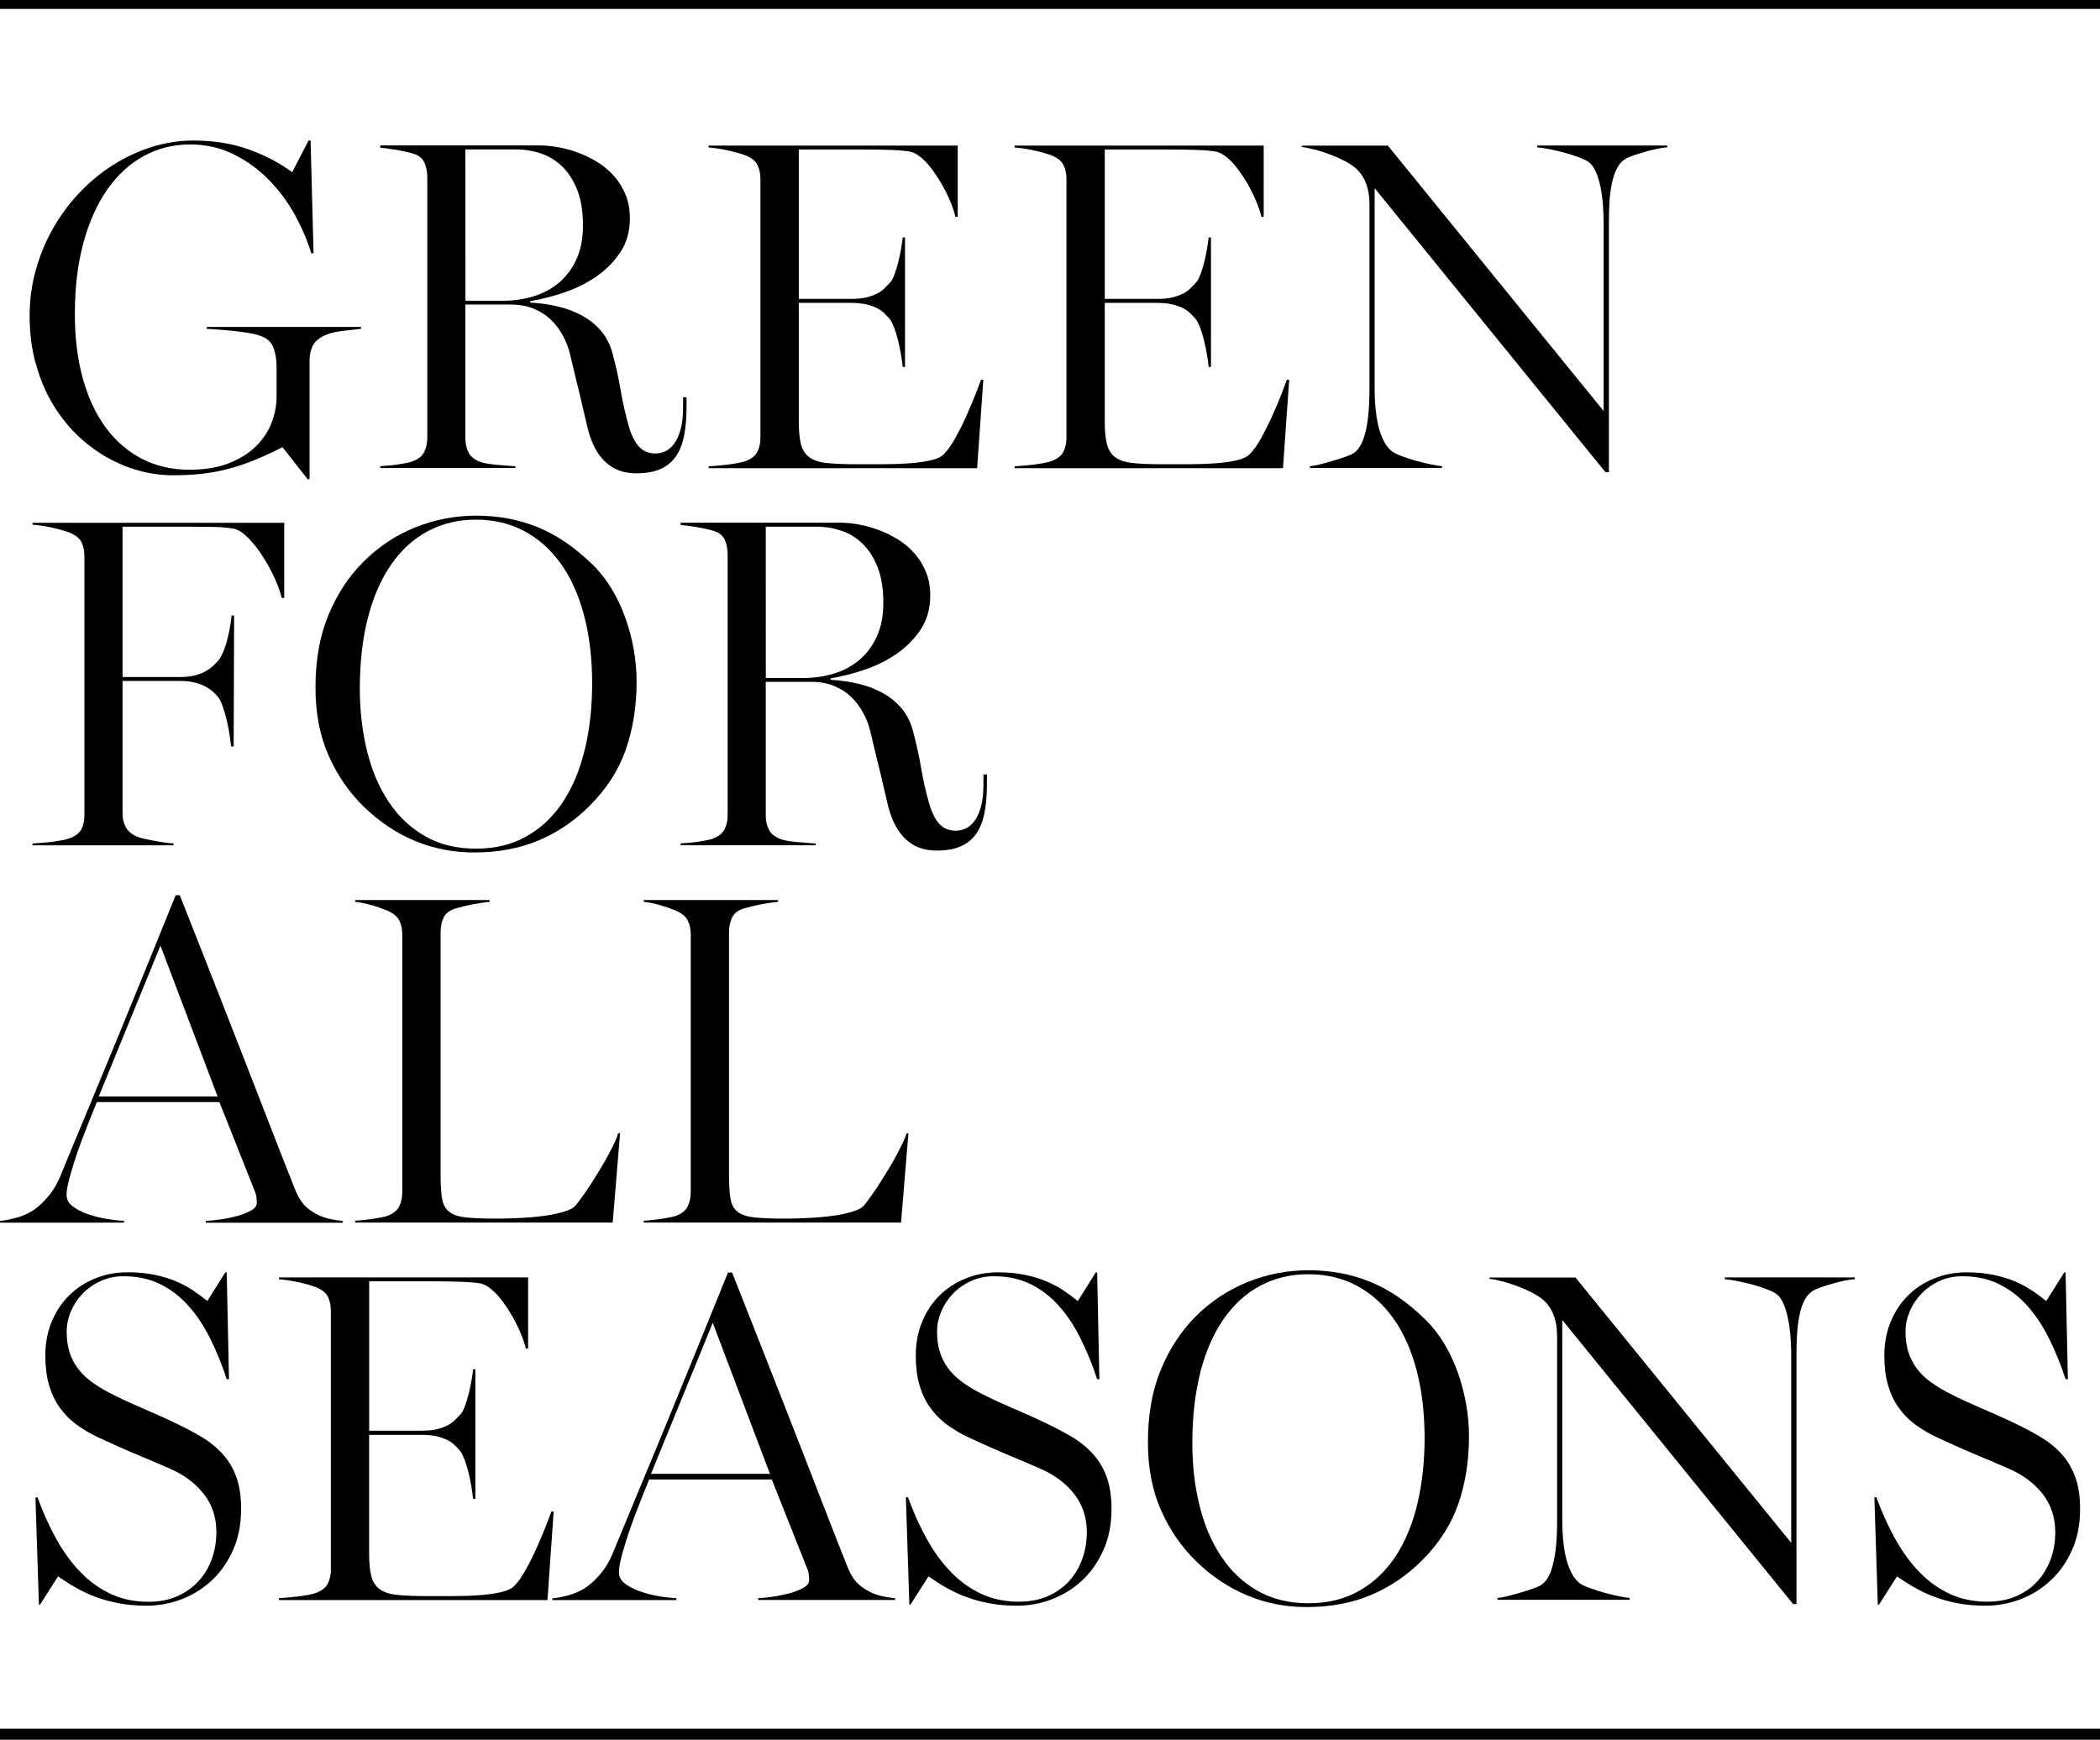
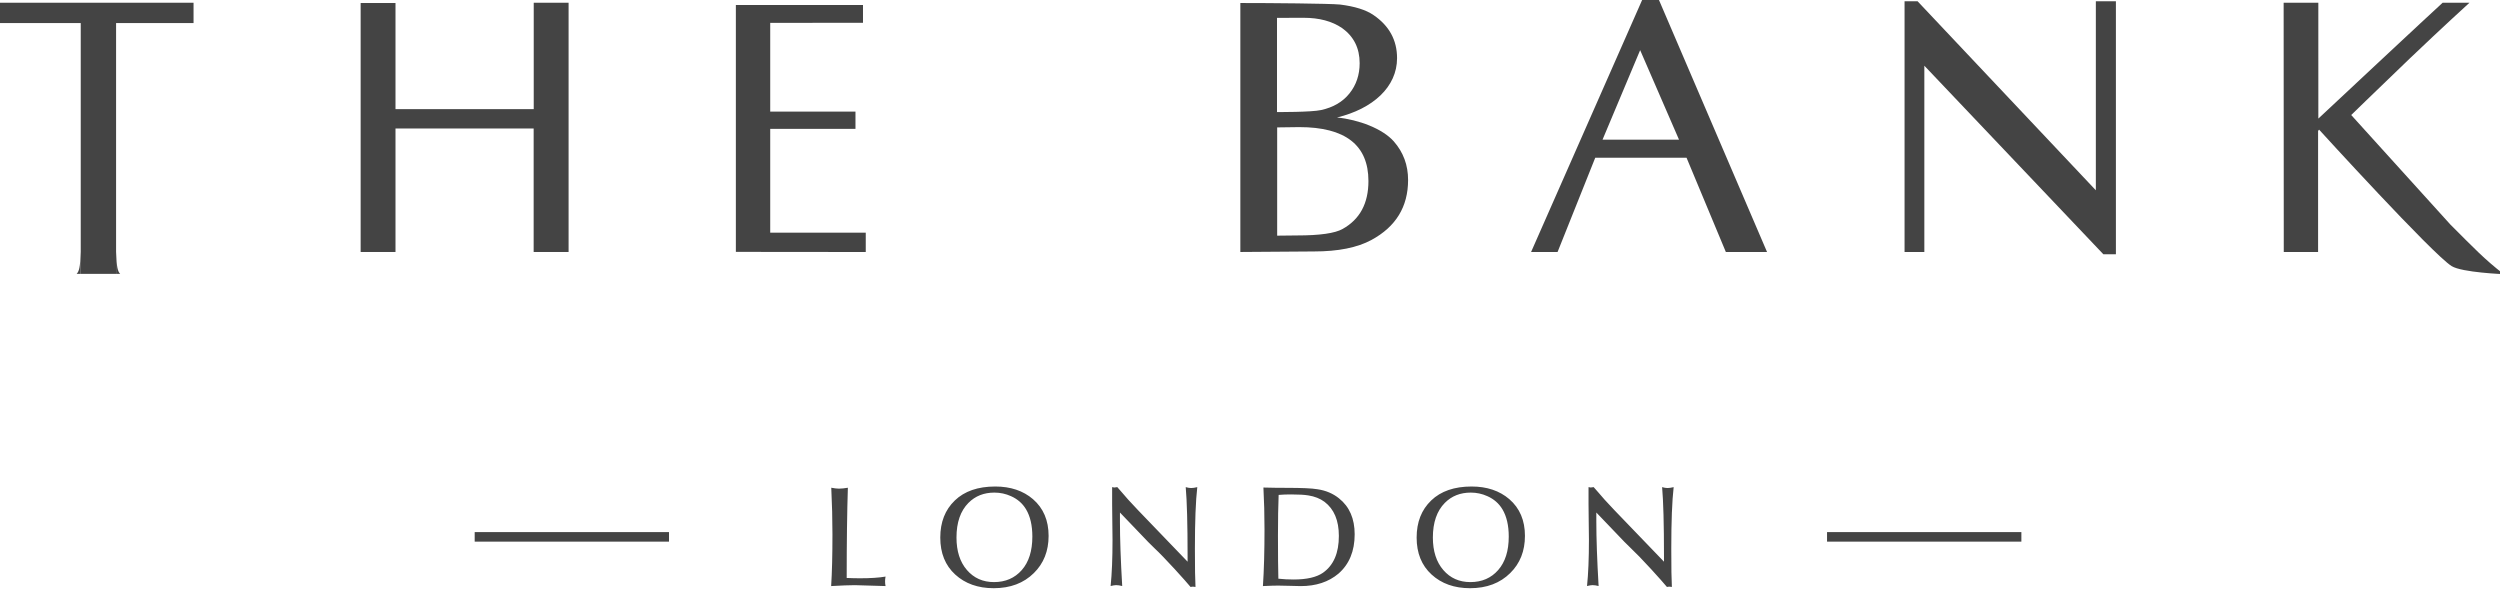
- <svg xmlns="http://www.w3.org/2000/svg" version="1.1" id="Layer_1" x="0px" y="0px" width="38.635px" height="32px" viewBox="0 0 38.635 32" enable-background="new 0 0 38.635 32" xml:space="preserve">
-   <path d="M0.655,6.674c0.072,0.267,0.171,0.51,0.297,0.727c0.126,0.217,0.274,0.41,0.443,0.577c0.17,0.167,0.352,0.307,0.547,0.42  C2.137,8.511,2.34,8.597,2.551,8.655C2.762,8.713,2.97,8.742,3.176,8.742c0.189,0,0.364-0.009,0.526-0.026  c0.162-0.017,0.322-0.046,0.48-0.087C4.34,8.588,4.5,8.536,4.664,8.47c0.164-0.066,0.341-0.147,0.533-0.245l0.466,0.593L5.695,8.81  V6.632c0-0.096,0.018-0.184,0.055-0.264s0.109-0.145,0.218-0.196c0.085-0.04,0.186-0.067,0.301-0.081  c0.115-0.014,0.24-0.028,0.372-0.043V6.014H3.804v0.034c0.041,0.003,0.103,0.007,0.187,0.013s0.176,0.013,0.274,0.023  c0.099,0.01,0.196,0.023,0.292,0.038c0.096,0.015,0.174,0.035,0.235,0.057c0.119,0.039,0.198,0.11,0.237,0.212  c0.039,0.102,0.059,0.216,0.059,0.343v0.572c0,0.147-0.029,0.299-0.087,0.457C4.943,7.921,4.85,8.065,4.723,8.195  c-0.127,0.13-0.293,0.236-0.498,0.32S3.772,8.64,3.481,8.64c-0.322,0-0.613-0.068-0.874-0.203C2.346,8.302,2.126,8.11,1.943,7.861  s-0.322-0.55-0.42-0.901C1.426,6.608,1.377,6.214,1.377,5.778c0-0.487,0.052-0.923,0.157-1.309c0.105-0.386,0.251-0.713,0.439-0.982  S2.385,3.013,2.645,2.87c0.26-0.143,0.544-0.213,0.852-0.213c0.29,0,0.556,0.06,0.797,0.179C4.535,2.955,4.75,3.11,4.938,3.3  c0.188,0.19,0.349,0.404,0.481,0.643c0.133,0.239,0.235,0.478,0.308,0.716h0.042L5.714,2.585H5.677L5.376,3.167  C5.14,2.995,4.873,2.854,4.573,2.747c-0.3-0.107-0.639-0.162-1.017-0.162c-0.257,0-0.51,0.039-0.759,0.117  C2.548,2.78,2.312,2.889,2.089,3.029C1.866,3.169,1.66,3.337,1.472,3.534C1.284,3.73,1.121,3.948,0.984,4.187  C0.847,4.426,0.739,4.682,0.662,4.955c-0.078,0.273-0.117,0.556-0.117,0.85c0,0.314,0.036,0.604,0.108,0.871L0.655,6.674z" />
-   <path d="M9.482,8.61V8.576c-0.04-0.003-0.09-0.006-0.151-0.011S9.208,8.556,9.144,8.55C9.08,8.544,9.02,8.537,8.962,8.527  c-0.058-0.01-0.101-0.02-0.129-0.032c-0.105-0.04-0.176-0.098-0.214-0.174C8.581,8.245,8.562,8.159,8.562,8.062v-2.46h0.827  c0.164,0,0.307,0.025,0.431,0.076c0.124,0.051,0.228,0.119,0.316,0.204c0.088,0.085,0.161,0.182,0.221,0.293  c0.06,0.111,0.103,0.226,0.132,0.347c0.029,0.121,0.057,0.242,0.086,0.362c0.029,0.12,0.056,0.232,0.082,0.335  c0.056,0.241,0.106,0.455,0.151,0.642s0.108,0.343,0.19,0.468c0.082,0.124,0.181,0.218,0.297,0.282  c0.116,0.064,0.254,0.095,0.415,0.095c0.172,0,0.317-0.025,0.435-0.076c0.118-0.051,0.212-0.127,0.284-0.227  c0.072-0.1,0.124-0.227,0.155-0.38c0.031-0.153,0.047-0.331,0.047-0.534V7.307h-0.064v0.182c0,0.164-0.015,0.301-0.045,0.409  s-0.07,0.197-0.119,0.263c-0.049,0.066-0.104,0.113-0.164,0.14c-0.06,0.027-0.121,0.04-0.181,0.04c-0.121,0-0.22-0.04-0.297-0.12  c-0.077-0.08-0.141-0.204-0.19-0.372c-0.062-0.215-0.112-0.435-0.15-0.659s-0.089-0.457-0.154-0.698  c-0.042-0.153-0.11-0.286-0.204-0.399c-0.094-0.113-0.208-0.206-0.342-0.281c-0.134-0.075-0.284-0.133-0.449-0.173  S9.935,5.575,9.755,5.566V5.539c0.204-0.034,0.413-0.087,0.63-0.161c0.217-0.074,0.413-0.172,0.592-0.296  c0.178-0.124,0.324-0.273,0.439-0.448c0.115-0.175,0.172-0.38,0.172-0.617c0-0.159-0.025-0.302-0.076-0.429  c-0.051-0.127-0.12-0.241-0.208-0.342c-0.088-0.101-0.188-0.186-0.301-0.257c-0.113-0.071-0.231-0.13-0.354-0.176  c-0.123-0.047-0.247-0.081-0.373-0.104s-0.244-0.034-0.354-0.034H6.996v0.042C7.033,2.72,7.078,2.725,7.132,2.732  c0.054,0.007,0.109,0.015,0.165,0.025c0.056,0.01,0.111,0.021,0.163,0.032C7.512,2.8,7.557,2.812,7.594,2.823  C7.701,2.854,7.773,2.91,7.808,2.99c0.035,0.08,0.053,0.169,0.053,0.265v4.798c0,0.096-0.018,0.182-0.055,0.258  C7.769,8.387,7.699,8.445,7.594,8.485C7.566,8.496,7.525,8.507,7.473,8.517c-0.052,0.01-0.107,0.019-0.165,0.028  C7.25,8.554,7.193,8.56,7.136,8.564c-0.057,0.004-0.103,0.008-0.14,0.011v0.034h2.489L9.482,8.61z M8.562,2.749h0.937  c0.155,0,0.307,0.025,0.454,0.074c0.147,0.049,0.278,0.13,0.392,0.241c0.114,0.111,0.206,0.255,0.276,0.433  c0.07,0.178,0.104,0.394,0.104,0.65c0,0.242-0.04,0.45-0.121,0.625S10.415,5.09,10.28,5.203c-0.136,0.113-0.292,0.196-0.469,0.249  c-0.177,0.053-0.361,0.08-0.553,0.08H8.563L8.562,2.749L8.562,2.749z" />
-   <path d="M17.977,8.61l0.114-1.626h-0.042c-0.023,0.065-0.059,0.16-0.108,0.284c-0.049,0.124-0.105,0.255-0.167,0.394  c-0.062,0.138-0.129,0.27-0.199,0.396c-0.07,0.126-0.139,0.222-0.204,0.29c-0.051,0.054-0.136,0.094-0.257,0.121  c-0.121,0.027-0.257,0.045-0.409,0.055c-0.152,0.01-0.314,0.015-0.483,0.015c-0.17,0-0.331,0-0.483,0  c-0.221,0-0.399-0.008-0.534-0.023c-0.135-0.015-0.241-0.051-0.316-0.106c-0.075-0.055-0.126-0.135-0.153-0.239  c-0.027-0.104-0.04-0.246-0.04-0.423V5.571h0.946c0.119,0,0.218,0.009,0.297,0.028s0.146,0.042,0.199,0.07  c0.054,0.028,0.098,0.059,0.131,0.093c0.033,0.034,0.065,0.066,0.093,0.097c0.025,0.028,0.052,0.078,0.081,0.15  c0.029,0.072,0.054,0.152,0.076,0.241c0.023,0.089,0.042,0.179,0.057,0.27c0.015,0.091,0.026,0.168,0.032,0.23h0.042V4.367h-0.042  c-0.006,0.056-0.016,0.126-0.03,0.209c-0.014,0.083-0.032,0.166-0.053,0.249s-0.045,0.161-0.072,0.232  c-0.027,0.071-0.057,0.123-0.091,0.154c-0.025,0.025-0.054,0.055-0.087,0.089c-0.033,0.034-0.076,0.066-0.129,0.095  c-0.054,0.029-0.121,0.054-0.201,0.074c-0.08,0.021-0.182,0.029-0.303,0.029h-0.946V2.75h1.2c0.139,0,0.284,0.002,0.437,0.006  s0.281,0.013,0.386,0.028c0.059,0.008,0.121,0.035,0.184,0.081c0.063,0.046,0.124,0.102,0.182,0.172  c0.058,0.069,0.114,0.146,0.167,0.229c0.053,0.083,0.102,0.168,0.146,0.254s0.081,0.17,0.112,0.252  c0.031,0.082,0.054,0.154,0.068,0.216h0.042v-1.31h-4.584v0.034c0.04,0.003,0.09,0.009,0.15,0.017s0.124,0.02,0.189,0.034  c0.065,0.014,0.129,0.03,0.191,0.047s0.114,0.034,0.157,0.051c0.107,0.045,0.179,0.104,0.214,0.176  c0.035,0.072,0.053,0.156,0.053,0.252v4.765c0,0.096-0.018,0.181-0.055,0.254c-0.037,0.073-0.107,0.13-0.212,0.17  c-0.034,0.014-0.081,0.027-0.142,0.038c-0.061,0.011-0.125,0.021-0.193,0.03c-0.068,0.009-0.134,0.015-0.197,0.02  c-0.064,0.005-0.115,0.009-0.155,0.012v0.034h4.941V8.61z" />
-   <path d="M23.604,8.61l0.114-1.626h-0.042c-0.023,0.065-0.059,0.16-0.107,0.284S23.463,7.523,23.4,7.662  c-0.062,0.138-0.129,0.27-0.198,0.396c-0.07,0.126-0.14,0.222-0.204,0.29c-0.051,0.054-0.137,0.094-0.257,0.121  c-0.121,0.027-0.257,0.045-0.409,0.055c-0.152,0.01-0.314,0.015-0.482,0.015c-0.17,0-0.332,0-0.483,0  c-0.222,0-0.399-0.008-0.534-0.023s-0.241-0.051-0.316-0.106c-0.074-0.055-0.125-0.135-0.152-0.239s-0.04-0.246-0.04-0.423V5.571  h0.946c0.119,0,0.217,0.009,0.297,0.028c0.078,0.019,0.146,0.042,0.199,0.07c0.053,0.028,0.098,0.059,0.131,0.093  c0.033,0.034,0.064,0.066,0.092,0.097c0.025,0.028,0.053,0.078,0.082,0.15c0.029,0.072,0.054,0.152,0.076,0.241  s0.041,0.179,0.057,0.27c0.015,0.091,0.025,0.168,0.031,0.23h0.043V4.367h-0.043c-0.006,0.056-0.016,0.126-0.029,0.209  s-0.032,0.166-0.053,0.249c-0.021,0.083-0.045,0.161-0.072,0.232c-0.027,0.071-0.057,0.123-0.092,0.154  c-0.024,0.025-0.053,0.055-0.086,0.089c-0.033,0.034-0.076,0.066-0.129,0.095c-0.055,0.029-0.121,0.054-0.201,0.074  c-0.08,0.021-0.182,0.029-0.303,0.029h-0.946V2.75h1.2c0.138,0,0.283,0.002,0.437,0.006s0.281,0.013,0.386,0.028  c0.059,0.008,0.121,0.035,0.184,0.081c0.063,0.046,0.125,0.102,0.183,0.172c0.058,0.069,0.114,0.146,0.167,0.229  s0.102,0.168,0.146,0.254c0.043,0.086,0.08,0.17,0.111,0.252s0.055,0.154,0.068,0.216h0.042v-1.31h-4.584v0.034  c0.04,0.003,0.09,0.009,0.151,0.017s0.124,0.02,0.189,0.034c0.065,0.014,0.129,0.03,0.191,0.047s0.114,0.034,0.157,0.051  c0.107,0.045,0.179,0.104,0.214,0.176c0.035,0.072,0.053,0.156,0.053,0.252v4.765c0,0.096-0.018,0.181-0.055,0.254  c-0.037,0.073-0.107,0.13-0.212,0.17c-0.034,0.014-0.081,0.027-0.142,0.038c-0.061,0.011-0.125,0.021-0.193,0.03  c-0.068,0.008-0.134,0.015-0.197,0.02s-0.115,0.009-0.155,0.012v0.034h4.941L23.604,8.61z" />
-   <path d="M24.191,2.751c0.09,0.024,0.18,0.053,0.27,0.087c0.09,0.034,0.176,0.071,0.257,0.112s0.148,0.083,0.201,0.125  c0.185,0.15,0.276,0.379,0.276,0.687V7.15c0,0.184-0.008,0.344-0.021,0.481c-0.014,0.137-0.035,0.254-0.062,0.352  c-0.026,0.098-0.059,0.176-0.098,0.235c-0.037,0.059-0.082,0.103-0.134,0.132c-0.024,0.014-0.073,0.033-0.142,0.057  c-0.069,0.024-0.145,0.048-0.225,0.072c-0.082,0.024-0.16,0.045-0.236,0.064c-0.075,0.019-0.135,0.029-0.178,0.032v0.034h2.43V8.575  c-0.039-0.003-0.102-0.013-0.188-0.03s-0.178-0.039-0.276-0.066c-0.098-0.027-0.189-0.057-0.277-0.089  c-0.088-0.033-0.15-0.064-0.188-0.095c-0.096-0.079-0.172-0.214-0.227-0.405S25.29,7.438,25.29,7.108V3.461l4.247,5.225H29.6v-4.61  c0-0.136,0.004-0.265,0.012-0.388c0.01-0.123,0.025-0.235,0.048-0.337s0.053-0.189,0.093-0.263c0.04-0.074,0.09-0.129,0.152-0.165  c0.025-0.017,0.072-0.037,0.141-0.062s0.145-0.047,0.225-0.07s0.157-0.042,0.231-0.057s0.132-0.023,0.171-0.023V2.677h-2.393v0.034  c0.055,0.003,0.125,0.013,0.212,0.03c0.087,0.017,0.177,0.037,0.271,0.062c0.092,0.025,0.18,0.051,0.26,0.081  c0.08,0.03,0.142,0.057,0.184,0.083c0.096,0.057,0.169,0.188,0.22,0.394c0.052,0.206,0.076,0.462,0.076,0.768V7.56l-3.969-4.881  H23.95v0.025c0.071,0.008,0.149,0.025,0.239,0.049L24.191,2.751z" />
-   <path d="M3.193,15.549v-0.034c-0.04-0.003-0.091-0.008-0.155-0.017s-0.129-0.019-0.197-0.032c-0.068-0.013-0.131-0.025-0.189-0.038  c-0.058-0.013-0.1-0.025-0.125-0.036c-0.099-0.042-0.169-0.1-0.21-0.172c-0.041-0.072-0.062-0.156-0.062-0.252v-2.443h1.06  c0.096,0,0.182,0.009,0.259,0.028c0.077,0.019,0.143,0.042,0.199,0.072s0.105,0.063,0.146,0.099c0.041,0.036,0.074,0.072,0.1,0.106  s0.052,0.088,0.078,0.163c0.027,0.075,0.051,0.156,0.072,0.245c0.021,0.089,0.039,0.178,0.053,0.266  c0.014,0.089,0.024,0.164,0.03,0.226h0.047l0.008-2.409H4.26c-0.008,0.09-0.021,0.179-0.038,0.266  c-0.017,0.087-0.037,0.169-0.059,0.245c-0.023,0.076-0.047,0.142-0.074,0.198c-0.027,0.056-0.053,0.099-0.078,0.127  c-0.028,0.031-0.061,0.063-0.098,0.097c-0.037,0.034-0.081,0.065-0.134,0.095c-0.052,0.03-0.117,0.054-0.193,0.074  s-0.167,0.03-0.271,0.03h-1.06V9.688h1.26c0.141,0,0.279,0.002,0.413,0.004c0.134,0.002,0.254,0.013,0.358,0.03  c0.088,0.014,0.18,0.071,0.278,0.17s0.189,0.215,0.274,0.348c0.085,0.133,0.158,0.269,0.221,0.409s0.103,0.257,0.123,0.35h0.047  V9.616H0.598V9.65c0.04,0.003,0.09,0.009,0.151,0.017s0.124,0.02,0.189,0.034c0.065,0.014,0.129,0.03,0.191,0.047  s0.115,0.034,0.157,0.051C1.393,9.844,1.465,9.903,1.5,9.975c0.035,0.072,0.053,0.156,0.053,0.252v4.775  c0,0.096-0.018,0.18-0.055,0.25s-0.107,0.126-0.212,0.165c-0.034,0.014-0.081,0.027-0.142,0.038  c-0.061,0.011-0.125,0.021-0.193,0.03c-0.068,0.008-0.134,0.015-0.197,0.019s-0.115,0.008-0.155,0.011v0.034H3.193L3.193,15.549z" />
-   <path d="M6.045,13.897c0.16,0.363,0.378,0.679,0.655,0.948c0.28,0.271,0.59,0.479,0.931,0.621c0.341,0.142,0.705,0.214,1.092,0.214  c0.441,0,0.836-0.074,1.185-0.221c0.349-0.147,0.661-0.358,0.935-0.632c0.317-0.317,0.541-0.665,0.672-1.045  c0.131-0.38,0.197-0.794,0.197-1.24c0-0.204-0.018-0.406-0.055-0.608c-0.037-0.202-0.089-0.396-0.157-0.583  s-0.151-0.361-0.248-0.522c-0.098-0.161-0.209-0.304-0.333-0.428c-0.17-0.167-0.341-0.309-0.513-0.426  c-0.172-0.117-0.348-0.212-0.528-0.284c-0.18-0.072-0.363-0.124-0.549-0.157C9.143,9.501,8.952,9.485,8.756,9.485  c-0.387,0-0.761,0.073-1.122,0.218c-0.361,0.145-0.681,0.36-0.961,0.643c-0.266,0.269-0.477,0.594-0.634,0.975  c-0.157,0.381-0.235,0.824-0.235,1.327C5.804,13.118,5.884,13.534,6.045,13.897L6.045,13.897z M6.772,11.349  c0.102-0.386,0.246-0.712,0.433-0.977s0.411-0.468,0.674-0.606c0.263-0.138,0.556-0.208,0.878-0.208  c0.325,0,0.619,0.069,0.882,0.208c0.263,0.139,0.488,0.337,0.674,0.596c0.187,0.259,0.33,0.575,0.43,0.948  c0.1,0.373,0.151,0.794,0.151,1.264c0,0.43-0.044,0.83-0.132,1.2c-0.088,0.37-0.22,0.691-0.396,0.963  c-0.177,0.271-0.399,0.485-0.668,0.64c-0.269,0.155-0.582,0.233-0.941,0.233c-0.362,0-0.676-0.078-0.944-0.233  c-0.268-0.155-0.489-0.367-0.666-0.634c-0.177-0.267-0.309-0.579-0.396-0.937S6.62,13.069,6.62,12.667  C6.62,12.175,6.671,11.736,6.772,11.349L6.772,11.349z" />
-   <path d="M15.008,15.549v-0.034c-0.04-0.003-0.09-0.006-0.151-0.011s-0.123-0.009-0.187-0.015c-0.064-0.006-0.124-0.013-0.182-0.023  c-0.058-0.01-0.101-0.02-0.129-0.032c-0.105-0.04-0.176-0.098-0.214-0.174c-0.038-0.076-0.057-0.162-0.057-0.259v-2.46h0.827  c0.164,0,0.307,0.025,0.43,0.076c0.123,0.051,0.228,0.119,0.316,0.204c0.088,0.085,0.161,0.182,0.221,0.293  c0.059,0.11,0.104,0.226,0.132,0.347c0.028,0.121,0.058,0.242,0.086,0.362c0.029,0.12,0.056,0.232,0.082,0.335  c0.056,0.241,0.106,0.455,0.151,0.642s0.108,0.343,0.19,0.468s0.181,0.218,0.297,0.282c0.116,0.064,0.254,0.095,0.416,0.095  c0.172,0,0.317-0.025,0.435-0.076c0.118-0.051,0.212-0.127,0.284-0.227c0.072-0.1,0.124-0.227,0.155-0.38  c0.031-0.153,0.047-0.331,0.047-0.534v-0.182h-0.064v0.182c0,0.164-0.015,0.3-0.045,0.409c-0.03,0.109-0.07,0.197-0.119,0.263  c-0.049,0.066-0.104,0.113-0.164,0.14c-0.06,0.027-0.121,0.04-0.181,0.04c-0.121,0-0.22-0.04-0.297-0.12s-0.141-0.204-0.19-0.372  c-0.062-0.215-0.112-0.435-0.15-0.659c-0.038-0.224-0.089-0.457-0.154-0.698c-0.042-0.153-0.11-0.286-0.204-0.399  c-0.094-0.113-0.208-0.206-0.342-0.281c-0.134-0.075-0.284-0.133-0.449-0.173s-0.337-0.064-0.517-0.073v-0.027  c0.204-0.034,0.413-0.087,0.63-0.161c0.217-0.074,0.413-0.172,0.592-0.296c0.178-0.124,0.324-0.273,0.439-0.448  c0.115-0.175,0.172-0.38,0.172-0.617c0-0.159-0.025-0.302-0.076-0.429c-0.051-0.127-0.12-0.241-0.208-0.342  s-0.188-0.186-0.301-0.257c-0.113-0.071-0.231-0.13-0.354-0.176c-0.123-0.047-0.247-0.081-0.373-0.104  c-0.126-0.023-0.244-0.034-0.354-0.034h-2.926v0.042c0.037,0.003,0.082,0.008,0.136,0.015c0.054,0.007,0.109,0.015,0.165,0.025  c0.056,0.01,0.111,0.021,0.163,0.032c0.052,0.011,0.097,0.023,0.134,0.034c0.107,0.031,0.179,0.087,0.214,0.167  c0.035,0.08,0.053,0.169,0.053,0.265v4.798c0,0.096-0.018,0.182-0.055,0.258s-0.107,0.134-0.212,0.174  c-0.028,0.011-0.069,0.022-0.121,0.032c-0.052,0.01-0.107,0.019-0.165,0.028c-0.058,0.009-0.115,0.015-0.172,0.019  s-0.103,0.008-0.14,0.011v0.034h2.489L15.008,15.549z M14.088,9.688h0.937c0.155,0,0.307,0.025,0.454,0.074  c0.147,0.049,0.278,0.13,0.392,0.241c0.114,0.111,0.206,0.255,0.276,0.433s0.104,0.394,0.104,0.65c0,0.242-0.04,0.45-0.121,0.625  s-0.189,0.318-0.324,0.431c-0.136,0.113-0.292,0.196-0.469,0.249c-0.177,0.053-0.361,0.08-0.553,0.08h-0.695L14.088,9.688  L14.088,9.688z" />
-   <path d="M2.282,22.489v-0.034c-0.096-0.003-0.205-0.016-0.327-0.036s-0.237-0.051-0.346-0.089s-0.2-0.086-0.274-0.143  c-0.074-0.056-0.11-0.125-0.11-0.203c0-0.06,0.009-0.131,0.028-0.213S1.296,21.6,1.327,21.5c0.04-0.143,0.1-0.318,0.18-0.533  c0.08-0.214,0.172-0.445,0.274-0.695h2.256l0.653,1.645c0.014,0.031,0.023,0.066,0.028,0.104c0.005,0.039,0.006,0.073,0.006,0.104  c0,0.054-0.035,0.101-0.104,0.14c-0.069,0.039-0.153,0.073-0.252,0.101c-0.099,0.026-0.201,0.048-0.307,0.063  s-0.197,0.025-0.274,0.028v0.034h2.519v-0.034c-0.082-0.006-0.17-0.021-0.263-0.042c-0.093-0.021-0.18-0.059-0.259-0.105  c-0.105-0.062-0.182-0.129-0.231-0.199c-0.049-0.069-0.091-0.147-0.125-0.235c-0.054-0.133-0.123-0.308-0.208-0.524  c-0.085-0.218-0.181-0.464-0.288-0.74c-0.107-0.277-0.225-0.58-0.352-0.906c-0.127-0.328-0.261-0.669-0.401-1.026  c-0.14-0.356-0.284-0.722-0.43-1.096c-0.147-0.375-0.294-0.747-0.441-1.117H3.232c-0.167,0.413-0.341,0.843-0.524,1.291  S2.343,18.65,2.159,19.1c-0.184,0.447-0.365,0.885-0.543,1.312c-0.178,0.427-0.344,0.826-0.496,1.197  c-0.065,0.162-0.149,0.302-0.252,0.42c-0.103,0.117-0.204,0.205-0.303,0.261c-0.082,0.048-0.176,0.086-0.282,0.114  c-0.106,0.029-0.2,0.046-0.282,0.052v0.034L2.282,22.489L2.282,22.489z M2.952,17.393l1.052,2.777H1.816L2.952,17.393z" />
-   <path d="M11.272,22.489l0.136-1.644h-0.034c-0.011,0.041-0.033,0.098-0.066,0.168c-0.033,0.07-0.072,0.149-0.119,0.235  s-0.098,0.176-0.155,0.269c-0.057,0.094-0.112,0.183-0.167,0.268c-0.055,0.085-0.107,0.162-0.157,0.23  c-0.05,0.069-0.091,0.125-0.125,0.164c-0.042,0.045-0.117,0.082-0.223,0.113s-0.228,0.057-0.367,0.074  c-0.139,0.018-0.282,0.031-0.431,0.037c-0.149,0.008-0.286,0.012-0.414,0.012c-0.24,0-0.43-0.007-0.568-0.021  c-0.138-0.014-0.243-0.047-0.314-0.102c-0.071-0.054-0.115-0.134-0.134-0.241c-0.019-0.106-0.028-0.253-0.028-0.436v-4.472  c0-0.096,0.018-0.184,0.055-0.263s0.109-0.136,0.216-0.169c0.04-0.011,0.087-0.023,0.142-0.038c0.055-0.014,0.112-0.026,0.172-0.038  c0.059-0.011,0.117-0.021,0.174-0.029c0.057-0.01,0.105-0.015,0.144-0.018v-0.033H6.536v0.033c0.037,0.003,0.082,0.01,0.136,0.021  c0.054,0.011,0.108,0.024,0.163,0.039c0.055,0.017,0.109,0.033,0.161,0.052c0.052,0.019,0.098,0.036,0.138,0.053  c0.107,0.048,0.179,0.109,0.214,0.183c0.035,0.072,0.053,0.158,0.053,0.254v4.738c0,0.096-0.018,0.182-0.055,0.26  c-0.037,0.076-0.107,0.134-0.212,0.174c-0.028,0.011-0.069,0.021-0.121,0.031c-0.052,0.01-0.107,0.02-0.165,0.028  s-0.115,0.015-0.172,0.021c-0.057,0.005-0.103,0.009-0.14,0.012v0.034h4.733H11.272z" />
-   <path d="M16.577,22.489l0.136-1.644h-0.034c-0.011,0.041-0.033,0.098-0.066,0.168c-0.033,0.07-0.072,0.149-0.119,0.235  c-0.047,0.086-0.098,0.176-0.155,0.269c-0.057,0.094-0.112,0.183-0.167,0.268c-0.055,0.085-0.107,0.162-0.157,0.23  c-0.05,0.069-0.091,0.125-0.125,0.164c-0.042,0.045-0.117,0.082-0.223,0.113s-0.228,0.057-0.367,0.074  c-0.139,0.018-0.282,0.031-0.431,0.037c-0.149,0.008-0.286,0.012-0.413,0.012c-0.24,0-0.43-0.007-0.568-0.021  c-0.138-0.014-0.243-0.047-0.314-0.102c-0.071-0.054-0.115-0.134-0.134-0.241c-0.019-0.106-0.028-0.253-0.028-0.436v-4.472  c0-0.096,0.018-0.184,0.055-0.263c0.037-0.079,0.109-0.136,0.216-0.169c0.04-0.011,0.087-0.023,0.142-0.038  c0.055-0.014,0.112-0.026,0.172-0.038c0.059-0.011,0.117-0.021,0.174-0.029c0.057-0.01,0.105-0.015,0.144-0.018v-0.033h-2.472v0.033  c0.037,0.003,0.082,0.01,0.136,0.021c0.054,0.011,0.108,0.024,0.163,0.039c0.055,0.017,0.109,0.033,0.161,0.052  c0.052,0.019,0.098,0.036,0.138,0.053c0.107,0.048,0.179,0.109,0.214,0.183c0.035,0.072,0.053,0.158,0.053,0.254v4.738  c0,0.096-0.018,0.182-0.055,0.26c-0.037,0.076-0.107,0.134-0.212,0.174c-0.028,0.011-0.069,0.021-0.121,0.031  c-0.052,0.01-0.107,0.02-0.165,0.028c-0.058,0.009-0.115,0.015-0.172,0.021c-0.057,0.005-0.103,0.009-0.14,0.012v0.034h4.732H16.577  z" />
-   <path d="M0.712,29.514h0.025l0.331-0.518c0.105,0.072,0.213,0.143,0.327,0.207s0.235,0.123,0.367,0.171  c0.131,0.049,0.274,0.088,0.426,0.117c0.152,0.028,0.321,0.044,0.505,0.044c0.226,0,0.444-0.04,0.653-0.121s0.394-0.197,0.556-0.35  c0.161-0.151,0.291-0.338,0.388-0.558s0.146-0.469,0.146-0.749c0-0.229-0.029-0.425-0.087-0.586s-0.141-0.302-0.25-0.423  c-0.109-0.12-0.24-0.228-0.394-0.319c-0.154-0.092-0.327-0.183-0.52-0.273c-0.107-0.051-0.209-0.098-0.303-0.139  c-0.094-0.041-0.189-0.082-0.282-0.123c-0.093-0.041-0.19-0.084-0.29-0.129c-0.1-0.047-0.207-0.099-0.32-0.158  c-0.127-0.067-0.238-0.139-0.333-0.211c-0.095-0.073-0.174-0.154-0.237-0.242s-0.112-0.187-0.144-0.293  c-0.032-0.108-0.049-0.229-0.049-0.366c0-0.125,0.025-0.248,0.076-0.37c0.051-0.122,0.122-0.23,0.214-0.327  c0.092-0.096,0.202-0.174,0.331-0.233c0.129-0.061,0.271-0.09,0.426-0.09c0.249,0,0.47,0.047,0.664,0.141  c0.194,0.093,0.367,0.224,0.52,0.393s0.287,0.369,0.403,0.6c0.116,0.229,0.219,0.483,0.31,0.759h0.042l-0.042-1.964H4.146  L3.815,23.93c-0.076-0.062-0.161-0.123-0.254-0.188c-0.093-0.064-0.199-0.12-0.318-0.172c-0.119-0.051-0.252-0.09-0.399-0.121  c-0.147-0.031-0.312-0.047-0.496-0.047c-0.212,0-0.411,0.037-0.596,0.113c-0.185,0.074-0.346,0.18-0.481,0.313  c-0.136,0.134-0.242,0.295-0.32,0.483c-0.078,0.188-0.117,0.396-0.117,0.625c0,0.201,0.022,0.379,0.066,0.533  c0.044,0.153,0.108,0.293,0.193,0.413c0.085,0.121,0.189,0.229,0.314,0.321c0.124,0.092,0.267,0.175,0.428,0.249  c0.141,0.065,0.261,0.12,0.361,0.164c0.1,0.044,0.194,0.085,0.284,0.123s0.184,0.077,0.282,0.118  c0.098,0.041,0.214,0.092,0.35,0.151c0.266,0.113,0.477,0.269,0.634,0.468c0.157,0.199,0.235,0.434,0.235,0.705  c0,0.174-0.028,0.336-0.083,0.491s-0.136,0.29-0.242,0.408c-0.106,0.118-0.237,0.21-0.392,0.278  C3.109,29.43,2.93,29.463,2.73,29.463c-0.249,0-0.475-0.046-0.678-0.138c-0.203-0.093-0.389-0.222-0.556-0.392  c-0.167-0.168-0.317-0.371-0.45-0.607c-0.133-0.237-0.252-0.498-0.356-0.784H0.652l0.064,1.972H0.712z" />
-   <path d="M10.072,29.43l0.114-1.627h-0.042c-0.023,0.065-0.059,0.16-0.108,0.284c-0.049,0.124-0.105,0.256-0.167,0.394  c-0.062,0.139-0.129,0.271-0.199,0.396c-0.071,0.126-0.139,0.223-0.204,0.29c-0.051,0.054-0.136,0.094-0.257,0.121  c-0.121,0.026-0.257,0.045-0.409,0.055c-0.153,0.011-0.314,0.015-0.483,0.015s-0.331,0-0.483,0c-0.221,0-0.399-0.008-0.534-0.022  c-0.135-0.015-0.241-0.051-0.316-0.106c-0.075-0.055-0.126-0.135-0.153-0.238c-0.027-0.104-0.04-0.246-0.04-0.424v-2.176h0.946  c0.119,0,0.218,0.008,0.297,0.027c0.079,0.02,0.146,0.042,0.199,0.07c0.054,0.027,0.098,0.059,0.132,0.093  c0.034,0.034,0.065,0.065,0.093,0.097c0.025,0.028,0.052,0.078,0.081,0.15c0.029,0.072,0.054,0.152,0.076,0.24  c0.022,0.09,0.042,0.18,0.057,0.271c0.015,0.093,0.026,0.168,0.032,0.229h0.042v-2.383H8.704c-0.006,0.057-0.015,0.127-0.03,0.209  c-0.015,0.084-0.032,0.166-0.053,0.25c-0.021,0.082-0.045,0.16-0.072,0.231c-0.027,0.071-0.057,0.123-0.091,0.153  c-0.025,0.025-0.054,0.056-0.087,0.09c-0.033,0.033-0.076,0.064-0.129,0.095c-0.054,0.029-0.121,0.054-0.201,0.074  s-0.182,0.028-0.303,0.028H6.792v-2.748h1.2c0.138,0,0.284,0.002,0.437,0.007c0.153,0.004,0.281,0.013,0.386,0.028  c0.059,0.008,0.121,0.035,0.184,0.08c0.063,0.047,0.124,0.103,0.182,0.172c0.058,0.069,0.114,0.146,0.167,0.229  c0.053,0.083,0.102,0.168,0.146,0.254s0.081,0.17,0.112,0.252c0.031,0.082,0.054,0.154,0.068,0.216h0.042v-1.31H5.132v0.034  c0.04,0.003,0.09,0.009,0.151,0.017c0.061,0.009,0.124,0.021,0.189,0.034s0.129,0.029,0.191,0.047s0.114,0.034,0.157,0.051  c0.107,0.045,0.179,0.104,0.214,0.176c0.035,0.072,0.053,0.156,0.053,0.252v4.766c0,0.096-0.019,0.182-0.055,0.254  c-0.036,0.073-0.107,0.13-0.212,0.17c-0.034,0.014-0.081,0.027-0.142,0.038c-0.061,0.011-0.125,0.021-0.193,0.03  c-0.068,0.008-0.134,0.015-0.197,0.02c-0.063,0.006-0.115,0.01-0.155,0.012v0.035h4.94L10.072,29.43z" />
-   <path d="M12.443,29.43v-0.035c-0.096-0.002-0.205-0.015-0.326-0.035c-0.121-0.021-0.237-0.051-0.346-0.09  c-0.109-0.037-0.2-0.086-0.274-0.142c-0.074-0.058-0.11-0.125-0.11-0.204c0-0.059,0.009-0.13,0.028-0.212s0.043-0.173,0.074-0.272  c0.04-0.142,0.1-0.318,0.18-0.532s0.172-0.446,0.274-0.695h2.256l0.653,1.644c0.014,0.031,0.023,0.066,0.028,0.104  s0.006,0.073,0.006,0.104c0,0.054-0.035,0.101-0.104,0.14c-0.069,0.039-0.153,0.073-0.252,0.101  c-0.099,0.026-0.201,0.047-0.307,0.063c-0.106,0.016-0.197,0.024-0.274,0.028v0.033h2.519v-0.033  c-0.082-0.006-0.17-0.021-0.263-0.043c-0.093-0.021-0.18-0.058-0.259-0.105c-0.105-0.062-0.182-0.128-0.231-0.198  c-0.049-0.069-0.091-0.147-0.125-0.235c-0.054-0.133-0.123-0.309-0.208-0.525s-0.181-0.463-0.288-0.74  c-0.107-0.277-0.225-0.578-0.352-0.906s-0.261-0.668-0.401-1.025c-0.14-0.357-0.284-0.723-0.431-1.096  c-0.147-0.375-0.294-0.748-0.441-1.117h-0.076c-0.167,0.412-0.341,0.843-0.524,1.291c-0.183,0.447-0.366,0.896-0.549,1.344  c-0.184,0.447-0.365,0.886-0.543,1.312c-0.178,0.428-0.344,0.828-0.496,1.198c-0.065,0.161-0.149,0.302-0.252,0.419  c-0.103,0.118-0.204,0.205-0.303,0.262c-0.082,0.047-0.176,0.086-0.282,0.115c-0.106,0.028-0.2,0.045-0.282,0.051v0.033H12.443  L12.443,29.43z M13.113,24.331l1.052,2.778h-2.188L13.113,24.331z" />
-   <path d="M16.726,29.514h0.025l0.331-0.518c0.105,0.072,0.213,0.143,0.326,0.207c0.113,0.064,0.235,0.123,0.367,0.171  c0.131,0.049,0.274,0.088,0.426,0.117c0.152,0.028,0.321,0.044,0.505,0.044c0.226,0,0.444-0.04,0.653-0.121s0.394-0.197,0.556-0.35  c0.161-0.151,0.291-0.338,0.388-0.558c0.098-0.22,0.146-0.469,0.146-0.749c0-0.229-0.029-0.425-0.088-0.586  c-0.057-0.161-0.141-0.302-0.25-0.423c-0.108-0.12-0.239-0.228-0.394-0.319c-0.154-0.092-0.327-0.183-0.519-0.273  c-0.107-0.051-0.209-0.098-0.303-0.139s-0.189-0.082-0.282-0.123c-0.093-0.041-0.19-0.084-0.29-0.129  c-0.1-0.047-0.207-0.099-0.32-0.158c-0.127-0.067-0.238-0.139-0.333-0.211c-0.095-0.073-0.174-0.154-0.237-0.242  s-0.112-0.187-0.144-0.293c-0.033-0.108-0.049-0.229-0.049-0.366c0-0.125,0.025-0.248,0.076-0.37  c0.051-0.122,0.122-0.23,0.214-0.327c0.092-0.096,0.202-0.174,0.331-0.233c0.129-0.061,0.271-0.09,0.426-0.09  c0.249,0,0.47,0.047,0.664,0.141c0.194,0.093,0.367,0.224,0.52,0.393c0.153,0.169,0.287,0.369,0.403,0.6  c0.116,0.229,0.219,0.483,0.311,0.759h0.041l-0.041-1.964H20.16l-0.331,0.527c-0.076-0.062-0.161-0.123-0.254-0.188  c-0.093-0.064-0.199-0.12-0.318-0.172c-0.119-0.051-0.252-0.09-0.399-0.121s-0.312-0.047-0.496-0.047  c-0.212,0-0.411,0.037-0.596,0.113c-0.185,0.074-0.346,0.18-0.481,0.313c-0.136,0.134-0.242,0.295-0.32,0.483  c-0.078,0.188-0.117,0.396-0.117,0.625c0,0.201,0.022,0.379,0.066,0.533c0.044,0.153,0.108,0.293,0.193,0.413  c0.085,0.121,0.189,0.229,0.314,0.321c0.124,0.092,0.267,0.175,0.428,0.249c0.141,0.065,0.262,0.12,0.361,0.164  s0.194,0.085,0.284,0.123c0.09,0.038,0.184,0.077,0.282,0.118c0.098,0.041,0.214,0.092,0.35,0.151  c0.266,0.113,0.477,0.269,0.634,0.468c0.157,0.199,0.235,0.434,0.235,0.705c0,0.174-0.028,0.336-0.083,0.491  c-0.055,0.155-0.136,0.29-0.242,0.408s-0.237,0.21-0.392,0.278c-0.155,0.068-0.334,0.102-0.534,0.102  c-0.249,0-0.475-0.046-0.678-0.138c-0.203-0.093-0.389-0.222-0.556-0.392c-0.167-0.168-0.317-0.371-0.45-0.607  c-0.133-0.237-0.252-0.498-0.356-0.784h-0.038l0.064,1.972H16.726z" />
-   <path d="M21.359,27.777c0.16,0.363,0.377,0.679,0.654,0.947c0.28,0.271,0.59,0.479,0.932,0.621c0.341,0.143,0.705,0.215,1.092,0.215  c0.441,0,0.836-0.074,1.186-0.222c0.348-0.147,0.66-0.358,0.935-0.632c0.317-0.316,0.541-0.665,0.672-1.045s0.196-0.794,0.196-1.24  c0-0.204-0.018-0.406-0.055-0.607c-0.037-0.203-0.089-0.396-0.156-0.584c-0.068-0.187-0.151-0.36-0.248-0.521  c-0.098-0.161-0.209-0.305-0.334-0.428c-0.17-0.167-0.34-0.309-0.512-0.426c-0.173-0.117-0.35-0.213-0.529-0.285  c-0.18-0.071-0.362-0.123-0.549-0.156c-0.186-0.033-0.377-0.049-0.572-0.049c-0.387,0-0.762,0.072-1.122,0.218  c-0.361,0.146-0.681,0.36-0.962,0.642c-0.266,0.27-0.477,0.594-0.633,0.976c-0.158,0.381-0.235,0.823-0.235,1.327  c0,0.47,0.08,0.886,0.239,1.248L21.359,27.777z M22.086,25.229c0.102-0.387,0.246-0.713,0.434-0.978  c0.187-0.265,0.41-0.468,0.674-0.606c0.263-0.138,0.556-0.207,0.877-0.207c0.326,0,0.619,0.068,0.883,0.207  c0.263,0.14,0.488,0.338,0.674,0.597c0.188,0.259,0.33,0.575,0.43,0.948c0.101,0.373,0.151,0.793,0.151,1.264  c0,0.43-0.044,0.83-0.131,1.199c-0.087,0.371-0.22,0.691-0.396,0.964c-0.178,0.271-0.399,0.485-0.668,0.64  c-0.27,0.155-0.582,0.233-0.941,0.233c-0.362,0-0.676-0.078-0.944-0.233c-0.269-0.154-0.489-0.367-0.666-0.634  s-0.31-0.579-0.396-0.937c-0.088-0.358-0.131-0.737-0.131-1.14c0-0.491,0.051-0.931,0.152-1.317H22.086z" />
-   <path d="M27.645,23.57c0.088,0.023,0.179,0.053,0.269,0.087s0.176,0.071,0.257,0.112s0.148,0.082,0.201,0.125  c0.184,0.149,0.275,0.379,0.275,0.687v3.388c0,0.184-0.006,0.344-0.021,0.481c-0.015,0.137-0.035,0.254-0.062,0.352  c-0.026,0.099-0.059,0.177-0.098,0.235s-0.083,0.104-0.134,0.131c-0.024,0.014-0.073,0.033-0.142,0.057  c-0.069,0.024-0.145,0.049-0.226,0.072s-0.159,0.045-0.235,0.064c-0.076,0.019-0.135,0.029-0.178,0.031v0.034h2.43v-0.034  c-0.039-0.002-0.102-0.013-0.188-0.029c-0.087-0.018-0.178-0.039-0.276-0.066c-0.098-0.027-0.189-0.057-0.277-0.089  s-0.15-0.063-0.188-0.095c-0.096-0.079-0.172-0.215-0.227-0.405s-0.083-0.452-0.083-0.782v-3.646l4.247,5.225h0.062v-4.609  c0-0.137,0.005-0.266,0.013-0.389c0.01-0.123,0.024-0.234,0.047-0.337c0.021-0.103,0.053-0.188,0.093-0.263s0.09-0.129,0.151-0.165  c0.025-0.017,0.074-0.037,0.142-0.062c0.067-0.025,0.144-0.048,0.224-0.07c0.08-0.023,0.158-0.043,0.232-0.058  s0.132-0.022,0.171-0.022v-0.034h-2.392v0.034c0.054,0.003,0.123,0.013,0.211,0.029c0.086,0.018,0.177,0.037,0.27,0.062  c0.094,0.025,0.18,0.051,0.26,0.081s0.143,0.057,0.185,0.083c0.096,0.057,0.169,0.188,0.22,0.395  c0.051,0.205,0.076,0.461,0.076,0.768v3.431l-3.969-4.881h-1.582v0.024c0.07,0.008,0.149,0.024,0.24,0.049H27.645z" />
-   <path d="M34.545,29.514h0.025l0.33-0.518c0.105,0.072,0.213,0.143,0.328,0.207c0.113,0.064,0.234,0.123,0.367,0.171  c0.131,0.049,0.273,0.088,0.426,0.117c0.151,0.028,0.32,0.044,0.504,0.044c0.227,0,0.445-0.04,0.654-0.121s0.394-0.197,0.555-0.35  c0.162-0.151,0.291-0.338,0.389-0.558s0.146-0.469,0.146-0.749c0-0.229-0.029-0.425-0.088-0.586  c-0.058-0.161-0.141-0.302-0.25-0.423c-0.108-0.12-0.24-0.228-0.394-0.319c-0.154-0.092-0.327-0.183-0.521-0.273  c-0.106-0.051-0.209-0.098-0.303-0.139s-0.189-0.082-0.281-0.123c-0.094-0.041-0.19-0.084-0.291-0.129  c-0.102-0.047-0.207-0.099-0.32-0.158c-0.127-0.067-0.238-0.139-0.334-0.211c-0.094-0.073-0.174-0.154-0.236-0.242  s-0.111-0.187-0.145-0.293c-0.031-0.108-0.049-0.229-0.049-0.366c0-0.125,0.025-0.248,0.076-0.37s0.122-0.23,0.215-0.327  c0.092-0.096,0.201-0.174,0.33-0.233c0.129-0.061,0.271-0.09,0.426-0.09c0.25,0,0.471,0.047,0.664,0.141  c0.194,0.093,0.367,0.224,0.521,0.393s0.287,0.369,0.403,0.6c0.115,0.229,0.219,0.483,0.31,0.759h0.042l-0.042-1.964h-0.024  l-0.332,0.527c-0.076-0.062-0.16-0.123-0.254-0.188c-0.093-0.064-0.199-0.12-0.317-0.172c-0.119-0.051-0.252-0.09-0.399-0.121  c-0.146-0.031-0.312-0.047-0.496-0.047c-0.212,0-0.41,0.037-0.596,0.113c-0.186,0.074-0.346,0.18-0.48,0.313  c-0.137,0.134-0.242,0.295-0.32,0.483c-0.078,0.188-0.117,0.396-0.117,0.625c0,0.201,0.021,0.379,0.066,0.533  c0.043,0.153,0.107,0.293,0.192,0.413c0.085,0.122,0.188,0.229,0.313,0.321s0.268,0.175,0.429,0.249  c0.142,0.065,0.261,0.12,0.36,0.164c0.101,0.044,0.195,0.085,0.285,0.123s0.184,0.077,0.281,0.118s0.215,0.092,0.35,0.151  c0.267,0.113,0.478,0.269,0.635,0.468c0.156,0.199,0.234,0.434,0.234,0.705c0,0.174-0.027,0.336-0.082,0.491  c-0.056,0.155-0.137,0.29-0.242,0.408c-0.106,0.118-0.237,0.21-0.393,0.278c-0.154,0.068-0.334,0.102-0.533,0.102  c-0.25,0-0.476-0.046-0.679-0.138c-0.202-0.093-0.389-0.222-0.556-0.392c-0.167-0.168-0.316-0.371-0.45-0.607  c-0.133-0.237-0.252-0.498-0.356-0.784h-0.037l0.063,1.972H34.545z" />
-   <path d="M0,0h38.635v0.164H0V0z" />
-   <path d="M0,31.798h38.635V32H0V31.798z" />
+ <svg xmlns="http://www.w3.org/2000/svg" version="1.1" width="136" height="32" viewBox="0 0 136 32">
+   <path fill="#444444" d="M6.315 14.897h-1.923v-1.197c0 0 0-4.672 0-12.446h-4.392v-1.104h10.529v1.105h-4.214z" />
+   <path fill="#444444" d="M29.035 0.149v5.788h-7.52v-5.773h-1.896v13.544h1.896v-6.718h7.516v6.718h1.9v-13.559z" />
+   <path fill="#444444" d="M43.974 0.273h-3.943v13.429l7.066 0.007v-1.051h-5.197v-5.647h4.638v-0.941h-4.638v-4.826l5.047-0.004v-0.967z" />
+   <path fill="#444444" d="M69.478 12.82l1.091-0.012c1.228 0 2.052-0.117 2.469-0.353 0.937-0.521 1.405-1.389 1.405-2.607 0-1.955-1.255-2.933-3.765-2.933-0.228 0-1.2 0.016-1.2 0.016v5.889zM69.47 6.096c0 0 1.868 0.010 2.395-0.109 0.663-0.144 1.18-0.446 1.547-0.906 0.368-0.459 0.553-1.008 0.553-1.644 0-0.818-0.32-1.455-0.955-1.91-0.546-0.373-1.241-0.559-2.088-0.559-0.417 0-1.453 0.004-1.453 0.004v5.124zM67.475 0.164c1.636 0 4.832 0.027 5.415 0.082 0.807 0.1 1.418 0.291 1.828 0.573 0.854 0.582 1.282 1.364 1.282 2.345 0 1.573-1.32 2.755-3.266 3.227 1.182 0.119 2.479 0.61 3.089 1.301 0.519 0.591 0.777 1.291 0.777 2.1 0 1.454-0.664 2.542-1.992 3.261-0.772 0.418-1.813 0.626-3.124 0.626l-4.009 0.029z" />
+   <path fill="#444444" d="M89.224 2.728l2.114 4.87h-4.16l2.046-4.87zM89.332 0l-6.041 13.708h1.441l2.050-5.129h4.965l2.139 5.129h2.241l-5.879-13.708h-0.915z" />
+   <path fill="#444444" d="M126.159 7.052l-0.055 0.067v6.589h-1.867c0-2.719-0.007-13.559-0.007-13.559h1.887l0.001 6.302c0 0 6.362-5.949 6.761-6.302h1.46c0 0-1.455 1.323-3.257 3.042-2.063 1.982-3.167 3.056-3.176 3.066l5.399 5.963c1.296 1.292 1.83 1.864 2.895 2.694 0 0-2.263-0.087-2.829-0.437-1.036-0.642-7.213-7.425-7.213-7.425z" />
+   <path fill="#444444" d="M114.014 0.070v10.282l-9.697-10.282h-0.709v13.639h1.076v-10.134l9.739 10.257h0.682v-13.762z" />
+   <path fill="#444444" d="M4.392 14.897h-0.222c0.13-0.136 0.193-0.339 0.222-1.197v1.197z" />
+   <path fill="#444444" d="M6.315 13.702c0.029 0.857 0.092 1.061 0.222 1.197h-0.222v-1.197z" />
+   <path fill="#444444" d="M88.345 29.454c0.117 0.122 0.249 0.251 0.393 0.388 0.243 0.226 0.606 0.601 1.087 1.124 0.416 0.456 0.702 0.777 0.856 0.964 0.071-0.011 0.112-0.017 0.124-0.017 0.015 0 0.062 0.005 0.145 0.017-0.022-0.368-0.032-1.063-0.032-2.083 0-1.485 0.043-2.601 0.129-3.347-0.133 0.032-0.243 0.049-0.333 0.049-0.086 0-0.185-0.017-0.295-0.049 0.066 0.749 0.102 2.007 0.102 3.772v0.284c-1.227-1.27-2.127-2.205-2.702-2.808-0.418-0.441-0.707-0.757-0.859-0.948l-0.265-0.301c-0.090 0.015-0.144 0.022-0.161 0.022-0.019 0-0.058-0.007-0.118-0.022v0.93c0 0.086 0.003 0.404 0.010 0.95 0.007 0.547 0.012 0.876 0.012 0.982 0 1.013-0.034 1.851-0.104 2.519 0.126-0.031 0.226-0.049 0.302-0.049 0.097 0 0.205 0.018 0.328 0.049-0.083-1.42-0.124-2.59-0.124-3.509v-0.49l1.505 1.572zM78.6 27.356c0.369-0.373 0.841-0.559 1.409-0.559 0.317 0 0.617 0.064 0.904 0.194 0.356 0.158 0.627 0.396 0.819 0.715 0.229 0.384 0.344 0.879 0.344 1.485 0 0.778-0.193 1.385-0.576 1.821s-0.887 0.654-1.512 0.654c-0.603 0-1.094-0.218-1.472-0.656s-0.568-1.027-0.568-1.77c0.001-0.818 0.218-1.446 0.652-1.884zM77.856 27.227c-0.527 0.504-0.791 1.178-0.791 2.016 0 0.847 0.271 1.517 0.813 2.012 0.541 0.495 1.238 0.743 2.093 0.743 0.904 0 1.632-0.275 2.185-0.823 0.534-0.524 0.801-1.199 0.801-2.024 0-0.84-0.282-1.505-0.85-1.997-0.535-0.459-1.22-0.688-2.055-0.688-0.936 0.001-1.668 0.253-2.196 0.76zM71.975 31.155c-0.352 0.246-0.886 0.37-1.603 0.37-0.287 0-0.564-0.015-0.829-0.044-0.015-0.513-0.022-1.295-0.022-2.345 0-0.884 0.013-1.621 0.037-2.213 0.219-0.019 0.445-0.026 0.678-0.026 0.42 0 0.732 0.019 0.936 0.053 0.349 0.055 0.641 0.171 0.883 0.35 0.52 0.396 0.779 1.013 0.779 1.851 0.002 0.93-0.285 1.597-0.859 2.003zM72.847 27.114c-0.329-0.266-0.722-0.433-1.179-0.499-0.301-0.052-0.857-0.076-1.668-0.076-0.415 0-0.84-0.005-1.27-0.017 0.039 0.735 0.059 1.491 0.059 2.267 0 1.173-0.027 2.204-0.086 3.093 0.388-0.018 0.663-0.026 0.825-0.026 0.078 0 0.298 0.004 0.661 0.014 0.363 0.008 0.553 0.014 0.571 0.014 0.832 0 1.515-0.226 2.051-0.677 0.587-0.51 0.883-1.225 0.883-2.142-0.001-0.851-0.284-1.502-0.847-1.95zM62.43 29.454c0.118 0.122 0.25 0.251 0.393 0.388 0.244 0.226 0.606 0.601 1.087 1.124 0.416 0.456 0.702 0.777 0.856 0.964 0.072-0.011 0.112-0.017 0.124-0.017 0.015 0 0.062 0.005 0.145 0.017-0.022-0.368-0.032-1.063-0.032-2.083 0-1.485 0.043-2.601 0.129-3.347-0.133 0.032-0.244 0.049-0.333 0.049-0.086 0-0.185-0.017-0.296-0.049 0.067 0.749 0.102 2.007 0.102 3.772v0.284c-1.227-1.27-2.127-2.205-2.701-2.808-0.419-0.441-0.707-0.757-0.86-0.948l-0.264-0.301c-0.090 0.015-0.144 0.022-0.162 0.022s-0.057-0.007-0.118-0.022v0.93c0 0.086 0.003 0.404 0.010 0.95 0.007 0.547 0.011 0.876 0.011 0.982 0 1.013-0.034 1.851-0.103 2.519 0.126-0.031 0.226-0.049 0.301-0.049 0.098 0 0.207 0.018 0.329 0.049-0.083-1.42-0.123-2.59-0.123-3.509v-0.49l1.506 1.572zM52.685 27.356c0.369-0.373 0.84-0.559 1.409-0.559 0.316 0 0.617 0.064 0.904 0.194 0.356 0.158 0.628 0.396 0.819 0.715 0.229 0.384 0.343 0.879 0.343 1.485 0 0.778-0.192 1.385-0.575 1.821-0.384 0.436-0.888 0.654-1.512 0.654-0.603 0-1.094-0.218-1.472-0.656-0.379-0.438-0.568-1.027-0.568-1.77 0-0.818 0.217-1.446 0.651-1.884zM51.942 27.227c-0.527 0.504-0.791 1.178-0.791 2.016 0 0.847 0.271 1.517 0.813 2.012s1.239 0.743 2.093 0.743c0.904 0 1.632-0.275 2.185-0.823 0.534-0.524 0.802-1.199 0.802-2.024 0-0.84-0.283-1.505-0.85-1.997-0.535-0.459-1.22-0.688-2.056-0.688-0.936 0.001-1.669 0.253-2.196 0.76zM46.125 26.533c-0.183 0.031-0.345 0.049-0.485 0.049-0.114 0-0.254-0.018-0.419-0.049 0.043 0.886 0.064 1.729 0.064 2.529 0 1.137-0.023 2.077-0.070 2.82 0.559-0.031 0.99-0.049 1.291-0.049 0.108 0 0.664 0.018 1.668 0.049-0.018-0.083-0.026-0.169-0.026-0.258 0-0.078 0.008-0.164 0.026-0.258-0.355 0.062-0.819 0.092-1.393 0.092-0.233 0-0.474-0.006-0.721-0.017 0-1.955 0.022-3.591 0.064-4.908z" />
+   <path fill="#444444" d="M99.391 28.946h10.572v0.519h-10.572v-0.519z" />
+   <path fill="#444444" d="M25.823 28.946h10.571v0.519h-10.571v-0.519z" />
</svg>
